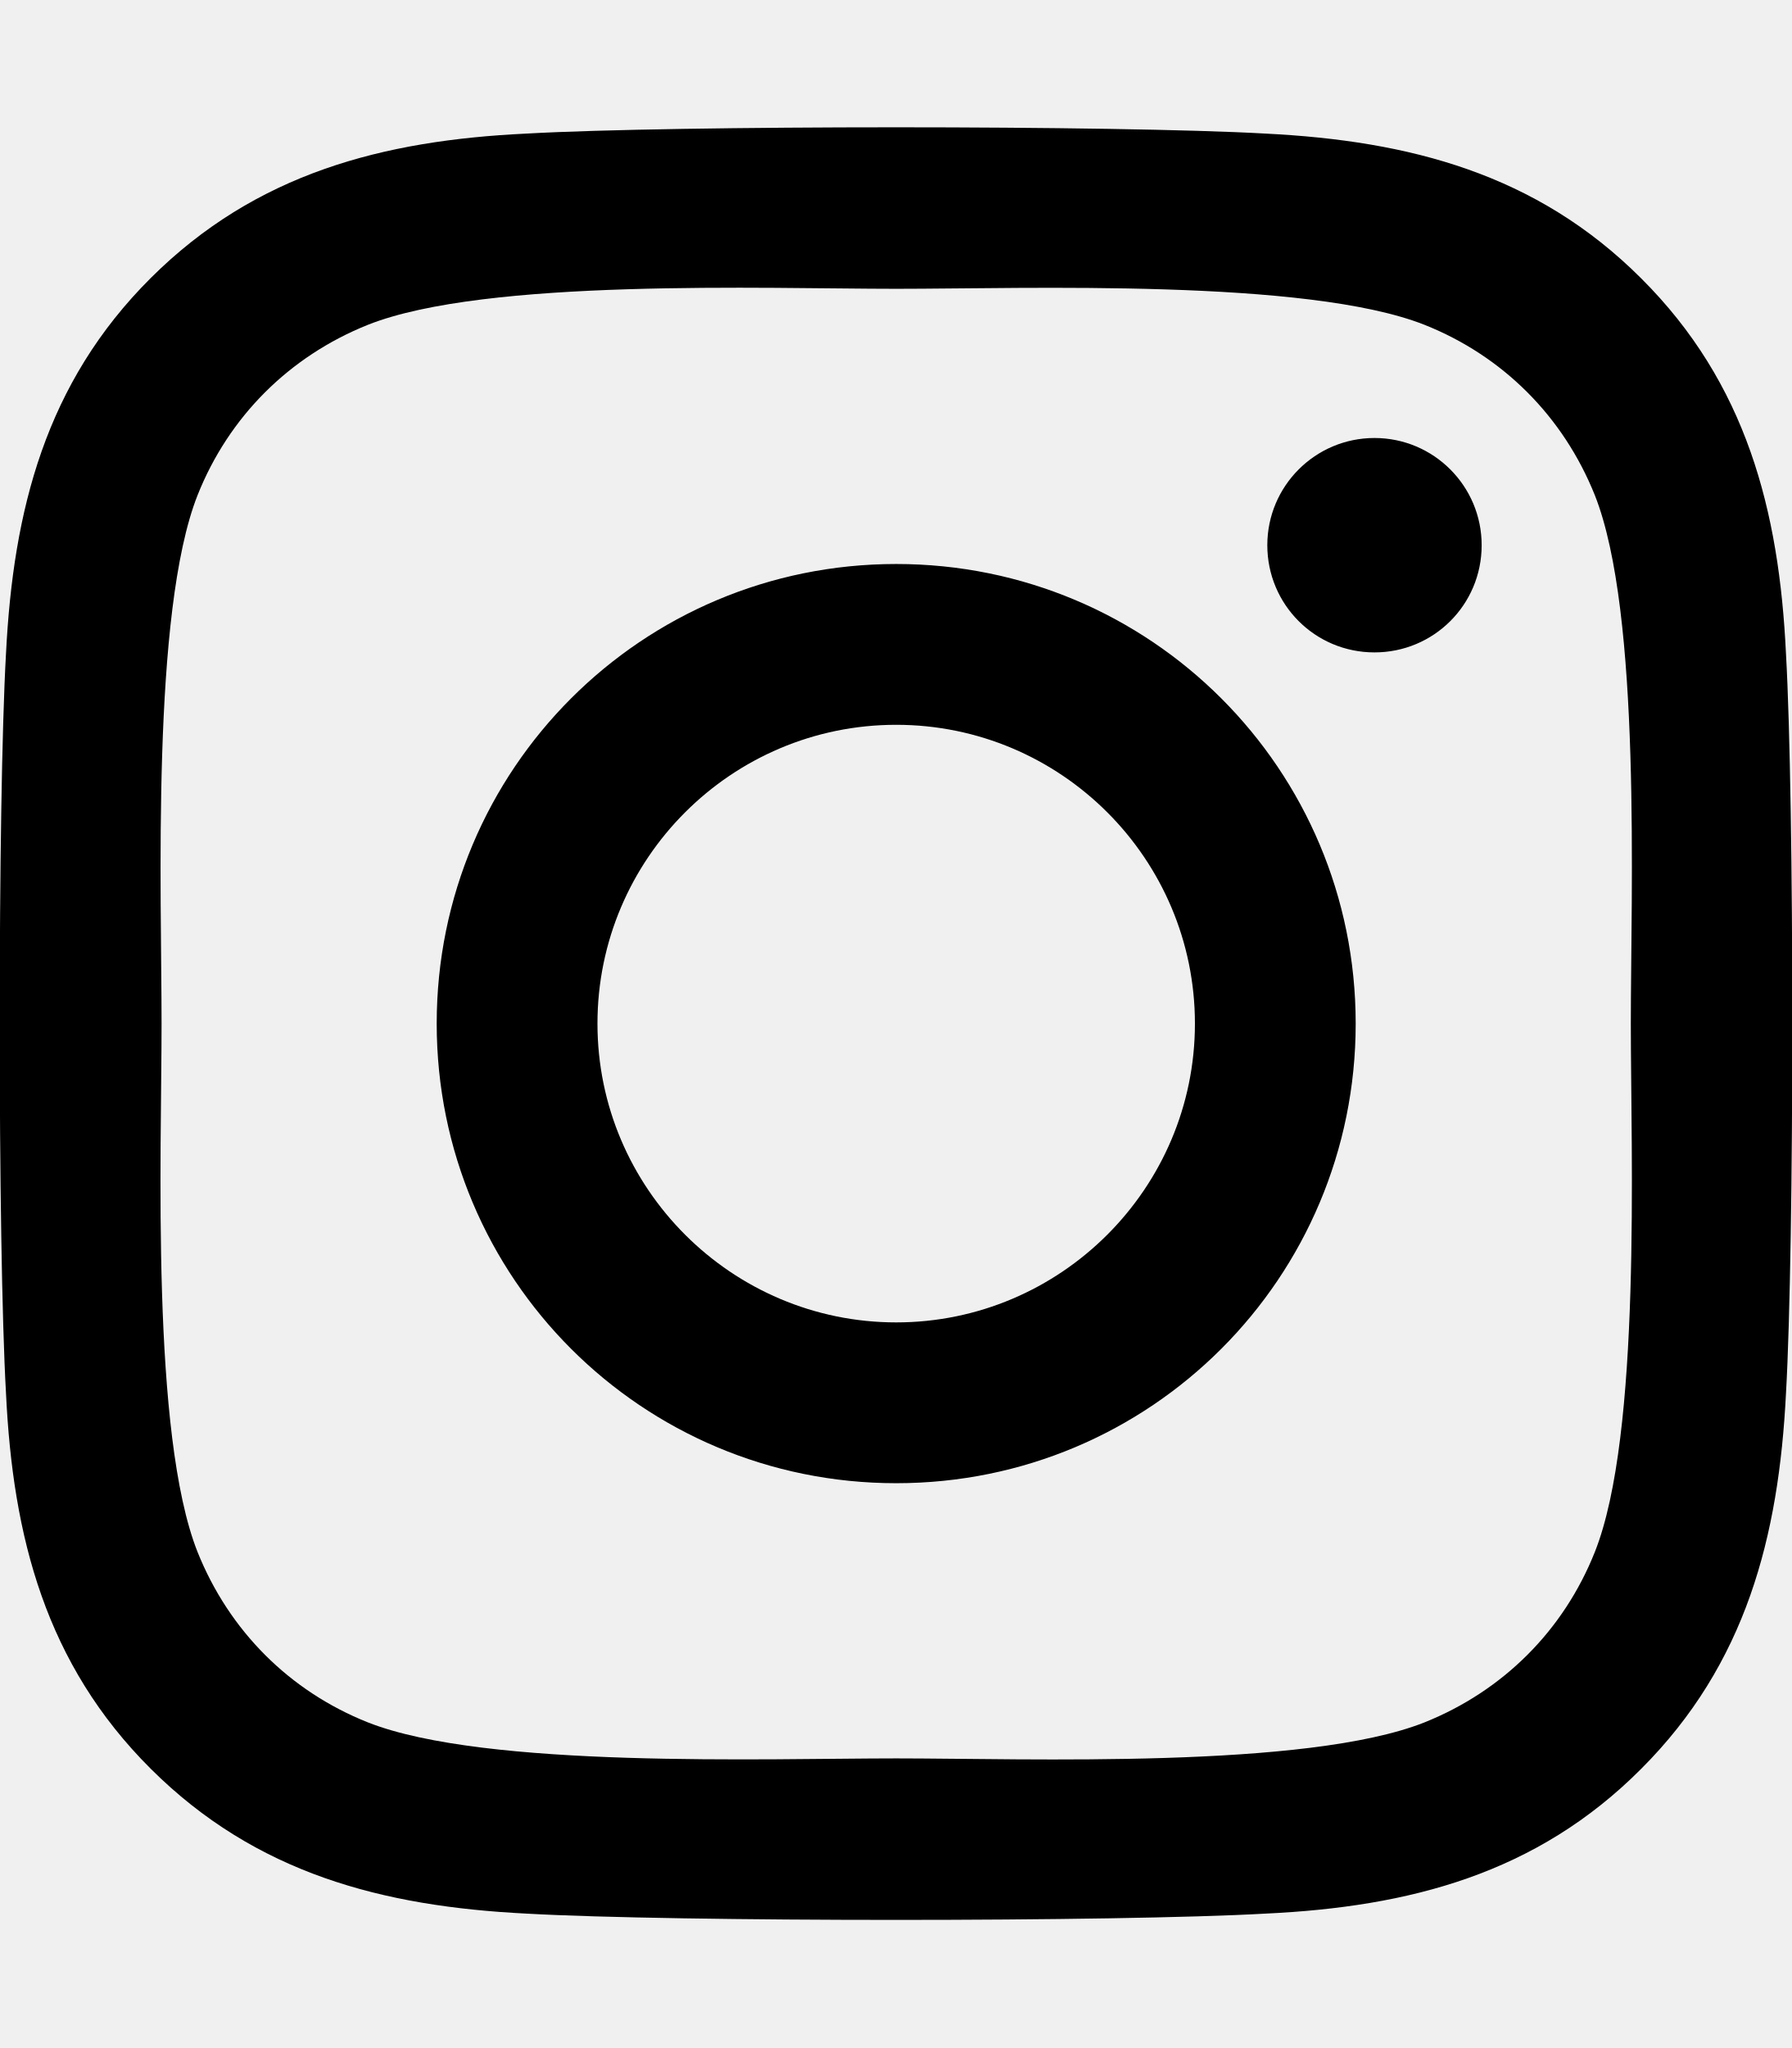
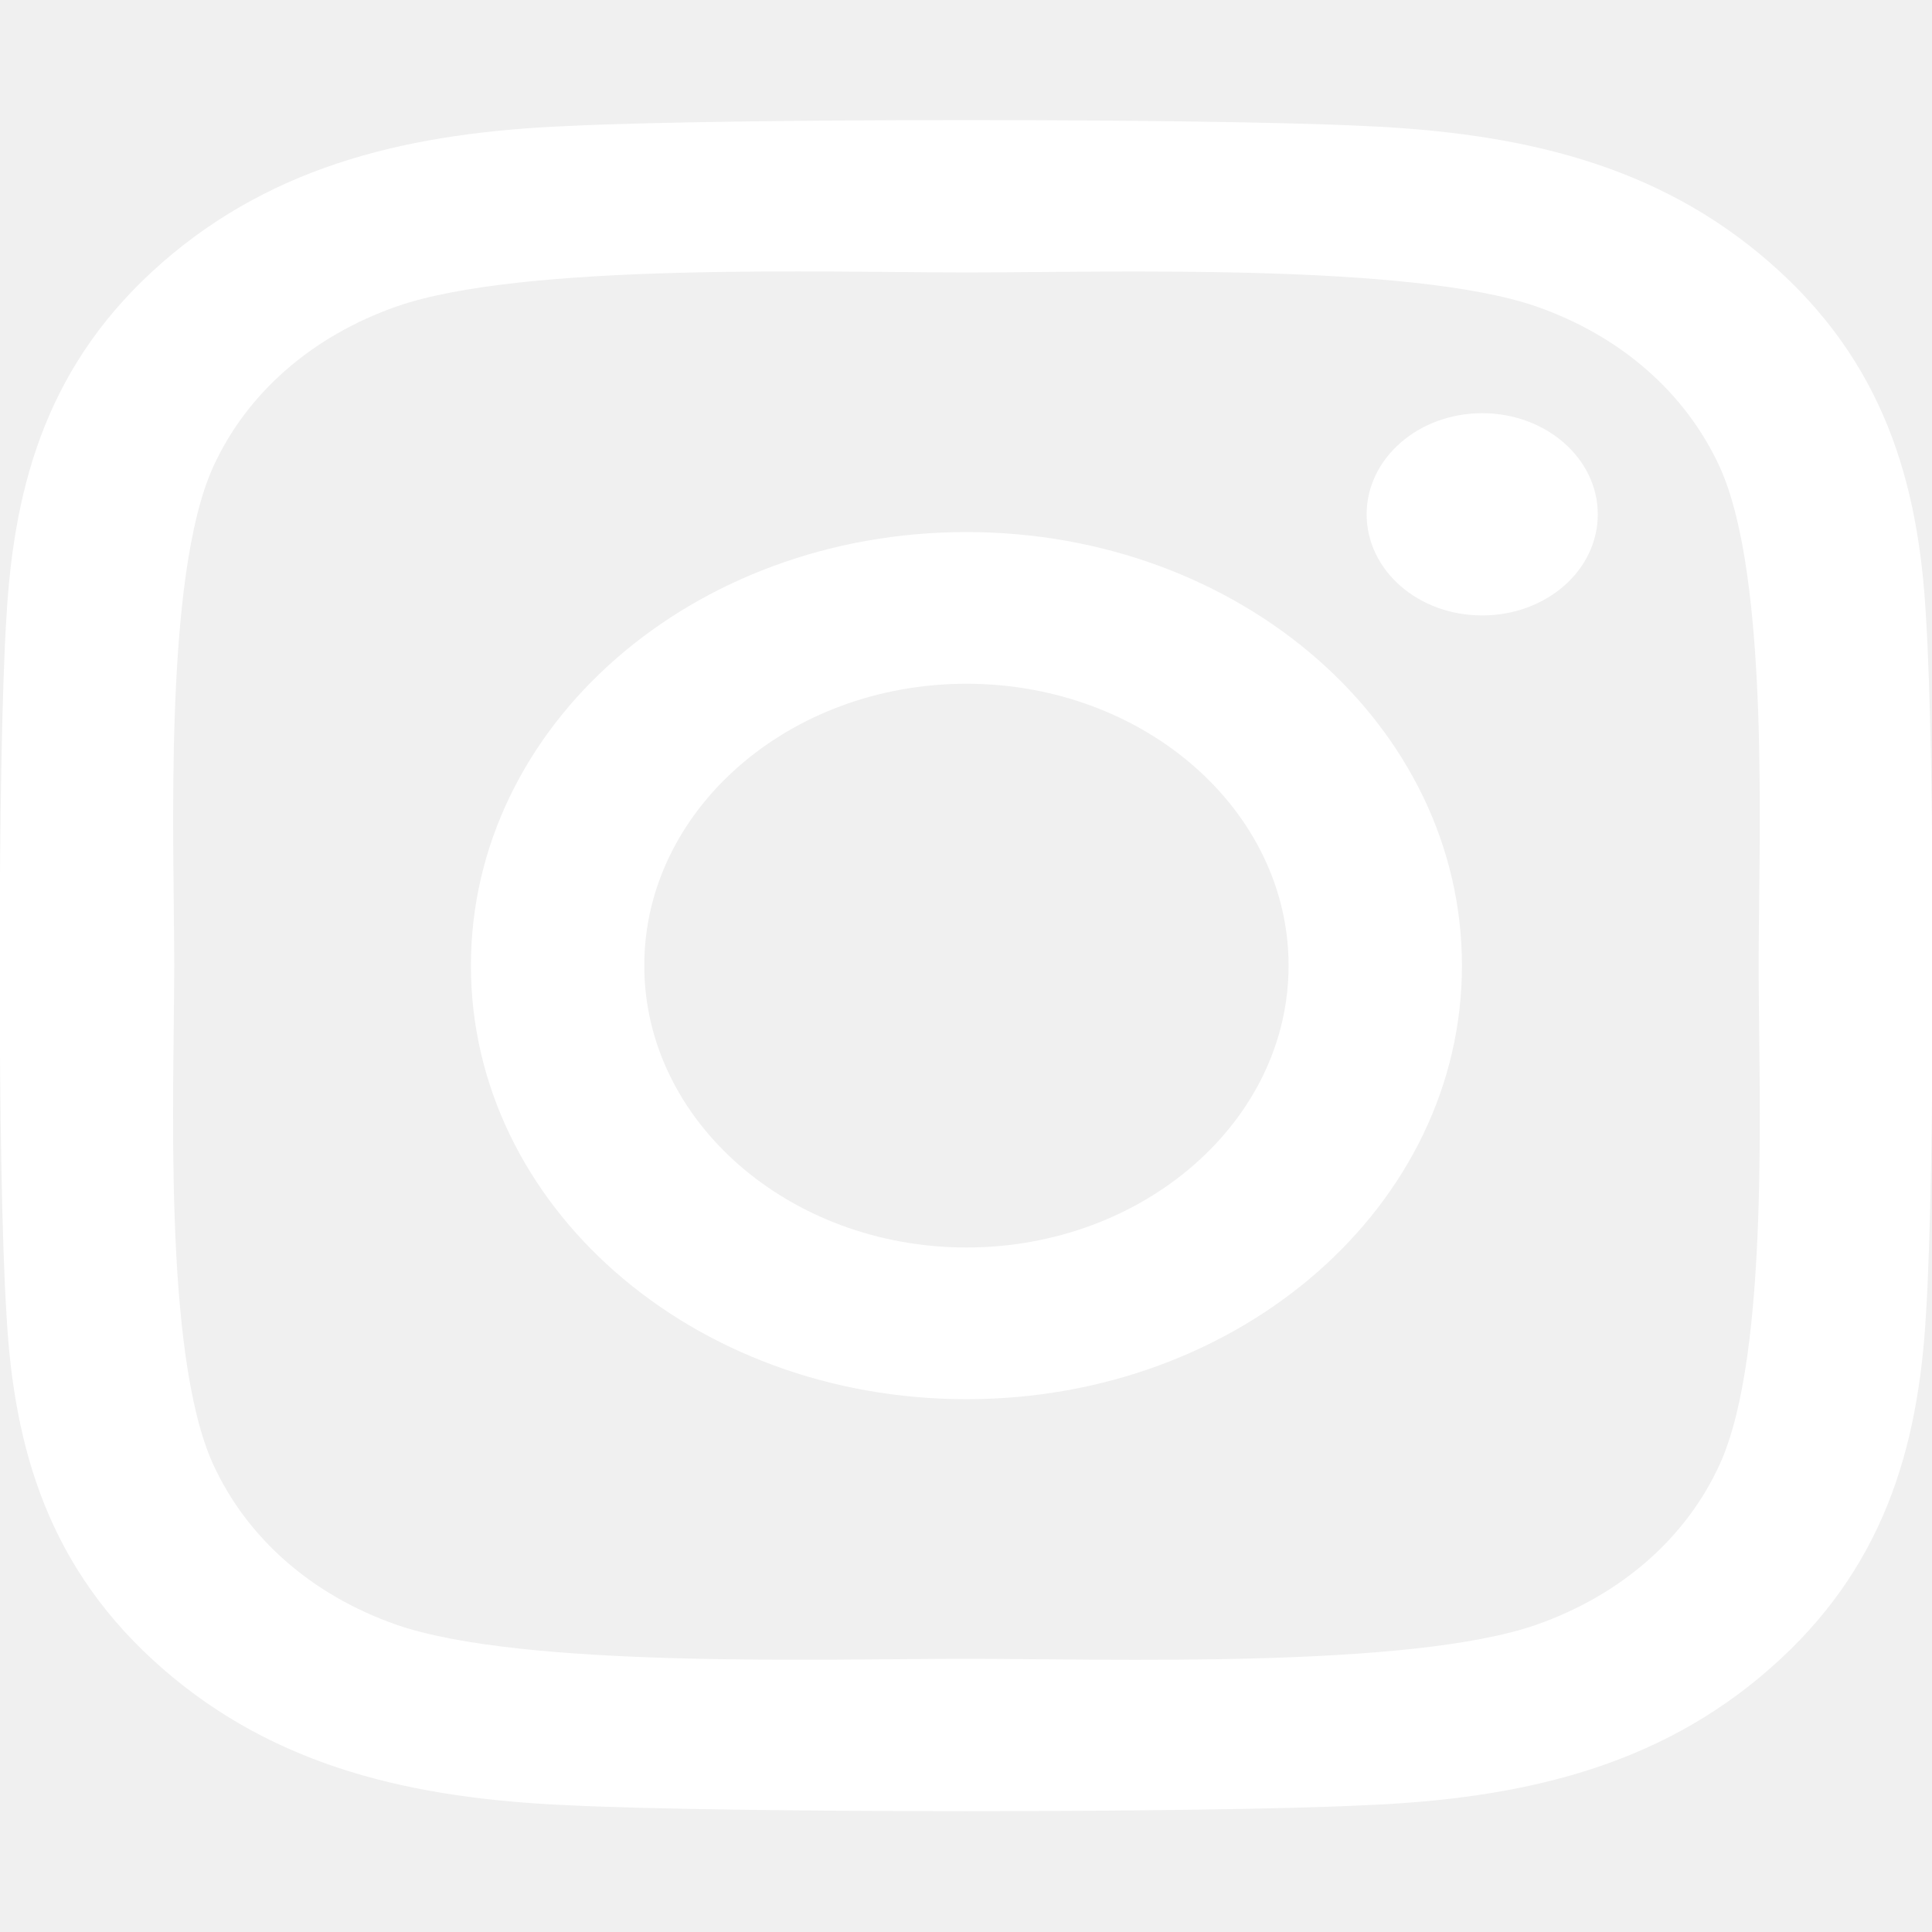
- <svg xmlns="http://www.w3.org/2000/svg" viewBox="0 0 448 512">
-   <path d="M224.1 141c-63.6 0-114.9 51.3-114.9 114.9s51.3 114.9 114.9 114.9S339 319.5 339 255.9 287.7 141 224.1 141zm0 189.6c-41.1 0-74.7-33.5-74.7-74.7s33.5-74.7 74.7-74.7 74.7 33.5 74.7 74.7-33.6 74.7-74.7 74.7zm146.4-194.3c0 14.9-12 26.8-26.8 26.8-14.9 0-26.8-12-26.8-26.8s12-26.8 26.8-26.8 26.8 12 26.8 26.8zm76.1 27.2c-1.7-35.9-9.9-67.7-36.2-93.9-26.2-26.2-58-34.4-93.9-36.2-37-2.1-147.9-2.1-184.9 0-35.8 1.7-67.6 9.9-93.9 36.1s-34.4 58-36.2 93.9c-2.1 37-2.1 147.9 0 184.9 1.7 35.9 9.9 67.7 36.2 93.9s58 34.4 93.9 36.2c37 2.1 147.9 2.1 184.9 0 35.9-1.7 67.7-9.9 93.9-36.2 26.2-26.2 34.4-58 36.2-93.9 2.1-37 2.1-147.8 0-184.8zM398.8 388c-7.8 19.6-22.9 34.7-42.6 42.6-29.5 11.7-99.5 9-132.1 9s-102.7 2.6-132.1-9c-19.6-7.8-34.7-22.9-42.6-42.6-11.7-29.5-9-99.5-9-132.1s-2.6-102.7 9-132.1c7.8-19.6 22.9-34.7 42.6-42.6 29.5-11.7 99.5-9 132.1-9s102.7-2.6 132.1 9c19.6 7.8 34.7 22.9 42.6 42.6 11.7 29.5 9 99.5 9 132.1s2.7 102.7-9 132.1z" />
+ <svg xmlns="http://www.w3.org/2000/svg" width="100" height="100" viewBox="0 0 100 100" fill="none">
+   <g clip-path="url(#clip0_59_129)">
+     <path d="M50.023 27.539C35.826 27.539 24.375 37.559 24.375 49.98C24.375 62.402 35.826 72.422 50.023 72.422C64.219 72.422 75.67 62.402 75.67 49.98C75.67 37.559 64.219 27.539 50.023 27.539ZM50.023 64.57C40.848 64.57 33.348 58.027 33.348 49.98C33.348 41.934 40.826 35.391 50.023 35.391C59.219 35.391 66.697 41.934 66.697 49.98C66.697 58.027 59.197 64.57 50.023 64.57ZM82.701 26.621C82.701 29.531 80.022 31.855 76.719 31.855C73.393 31.855 70.737 29.512 70.737 26.621C70.737 23.73 73.415 21.387 76.719 21.387C80.022 21.387 82.701 23.73 82.701 26.621ZM99.688 31.934C99.308 24.922 97.478 18.711 91.607 13.594C85.759 8.477 78.661 6.875 70.647 6.523C62.389 6.113 37.634 6.113 29.375 6.523C21.384 6.855 14.286 8.457 8.415 13.574C2.545 18.691 0.737 24.902 0.335 31.914C-0.134 39.141 -0.134 60.801 0.335 68.027C0.714 75.039 2.545 81.25 8.415 86.367C14.286 91.484 21.362 93.086 29.375 93.438C37.634 93.848 62.389 93.848 70.647 93.438C78.661 93.106 85.759 91.504 91.607 86.367C97.456 81.25 99.286 75.039 99.688 68.027C100.156 60.801 100.156 39.16 99.688 31.934ZM89.018 75.781C87.277 79.609 83.906 82.559 79.509 84.102C72.924 86.387 57.299 85.859 50.023 85.859C42.746 85.859 27.098 86.367 20.536 84.102C16.161 82.578 12.79 79.629 11.027 75.781C8.415 70.019 9.018 56.348 9.018 49.98C9.018 43.613 8.438 29.922 11.027 24.18C12.768 20.352 16.139 17.402 20.536 15.859C27.121 13.574 42.746 14.102 50.023 14.102C57.299 14.102 72.947 13.594 79.509 15.859C83.884 17.383 87.255 20.332 89.018 24.18C91.63 29.941 91.027 43.613 91.027 49.98C91.027 56.348 91.63 70.039 89.018 75.781Z" fill="white" />
+   </g>
+   <defs>
+     <clipPath id="clip0_59_129">
+       <rect width="100" height="100" fill="white" />
+     </clipPath>
+   </defs>
</svg>
